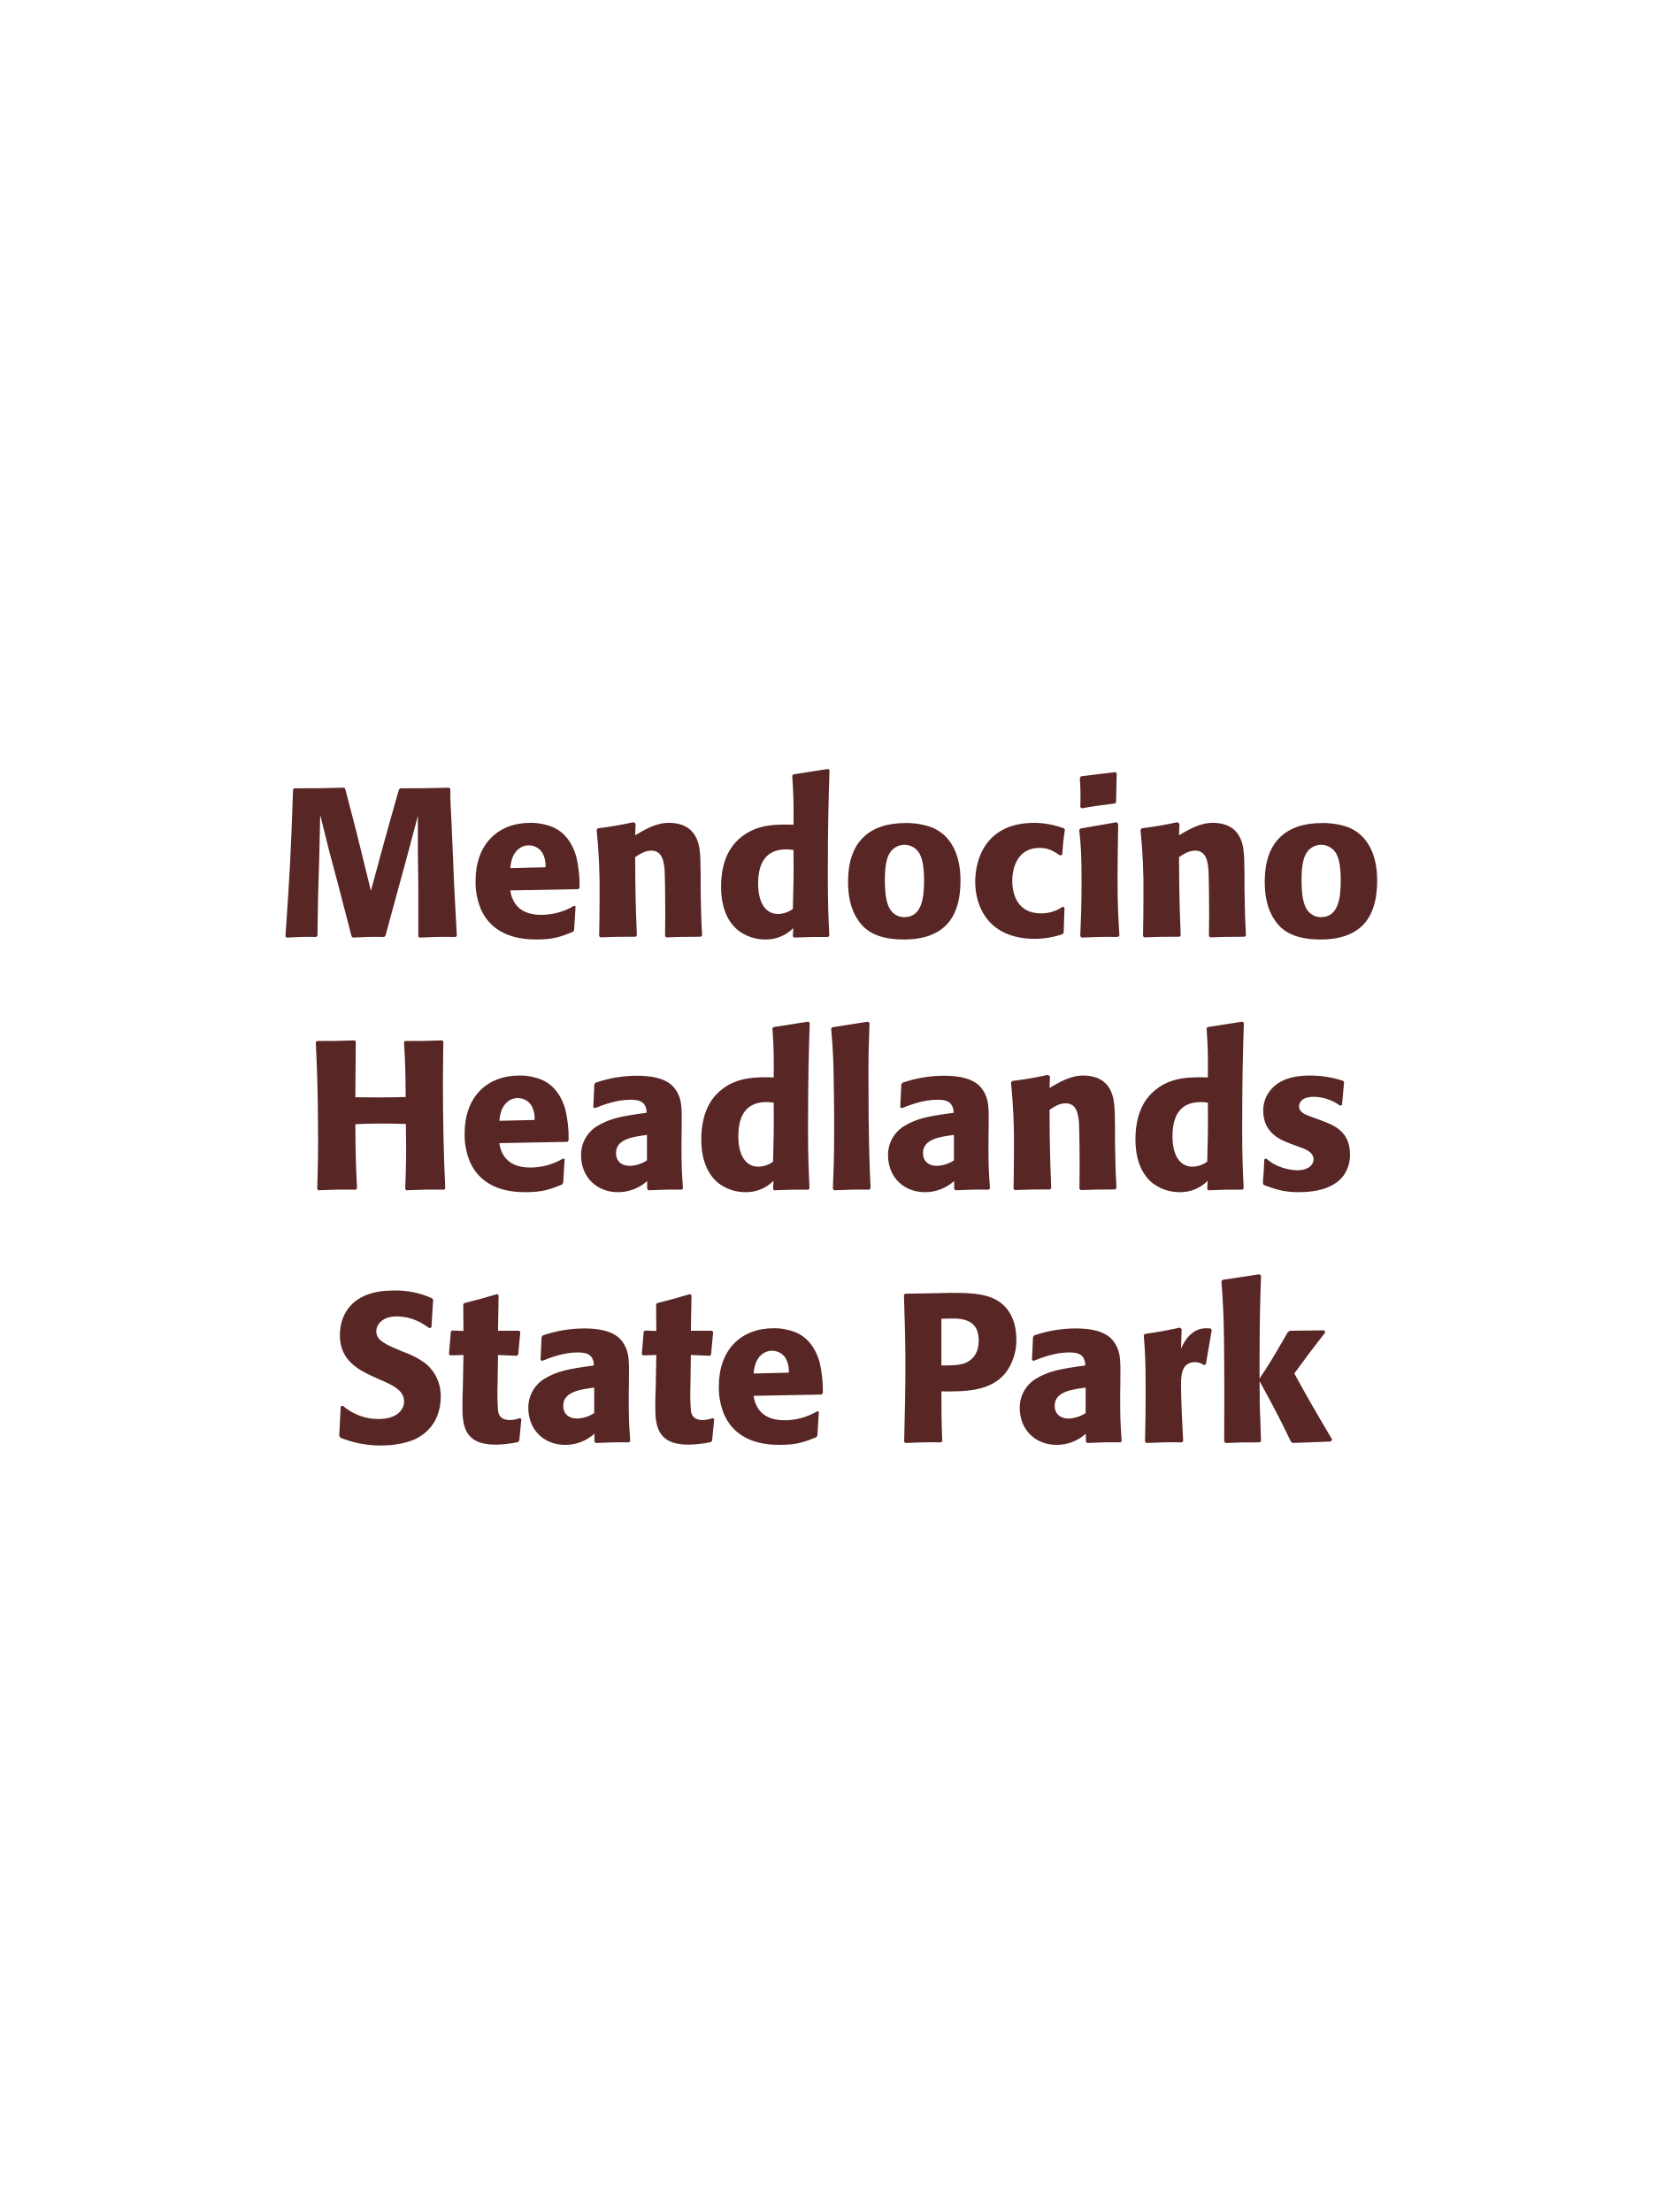
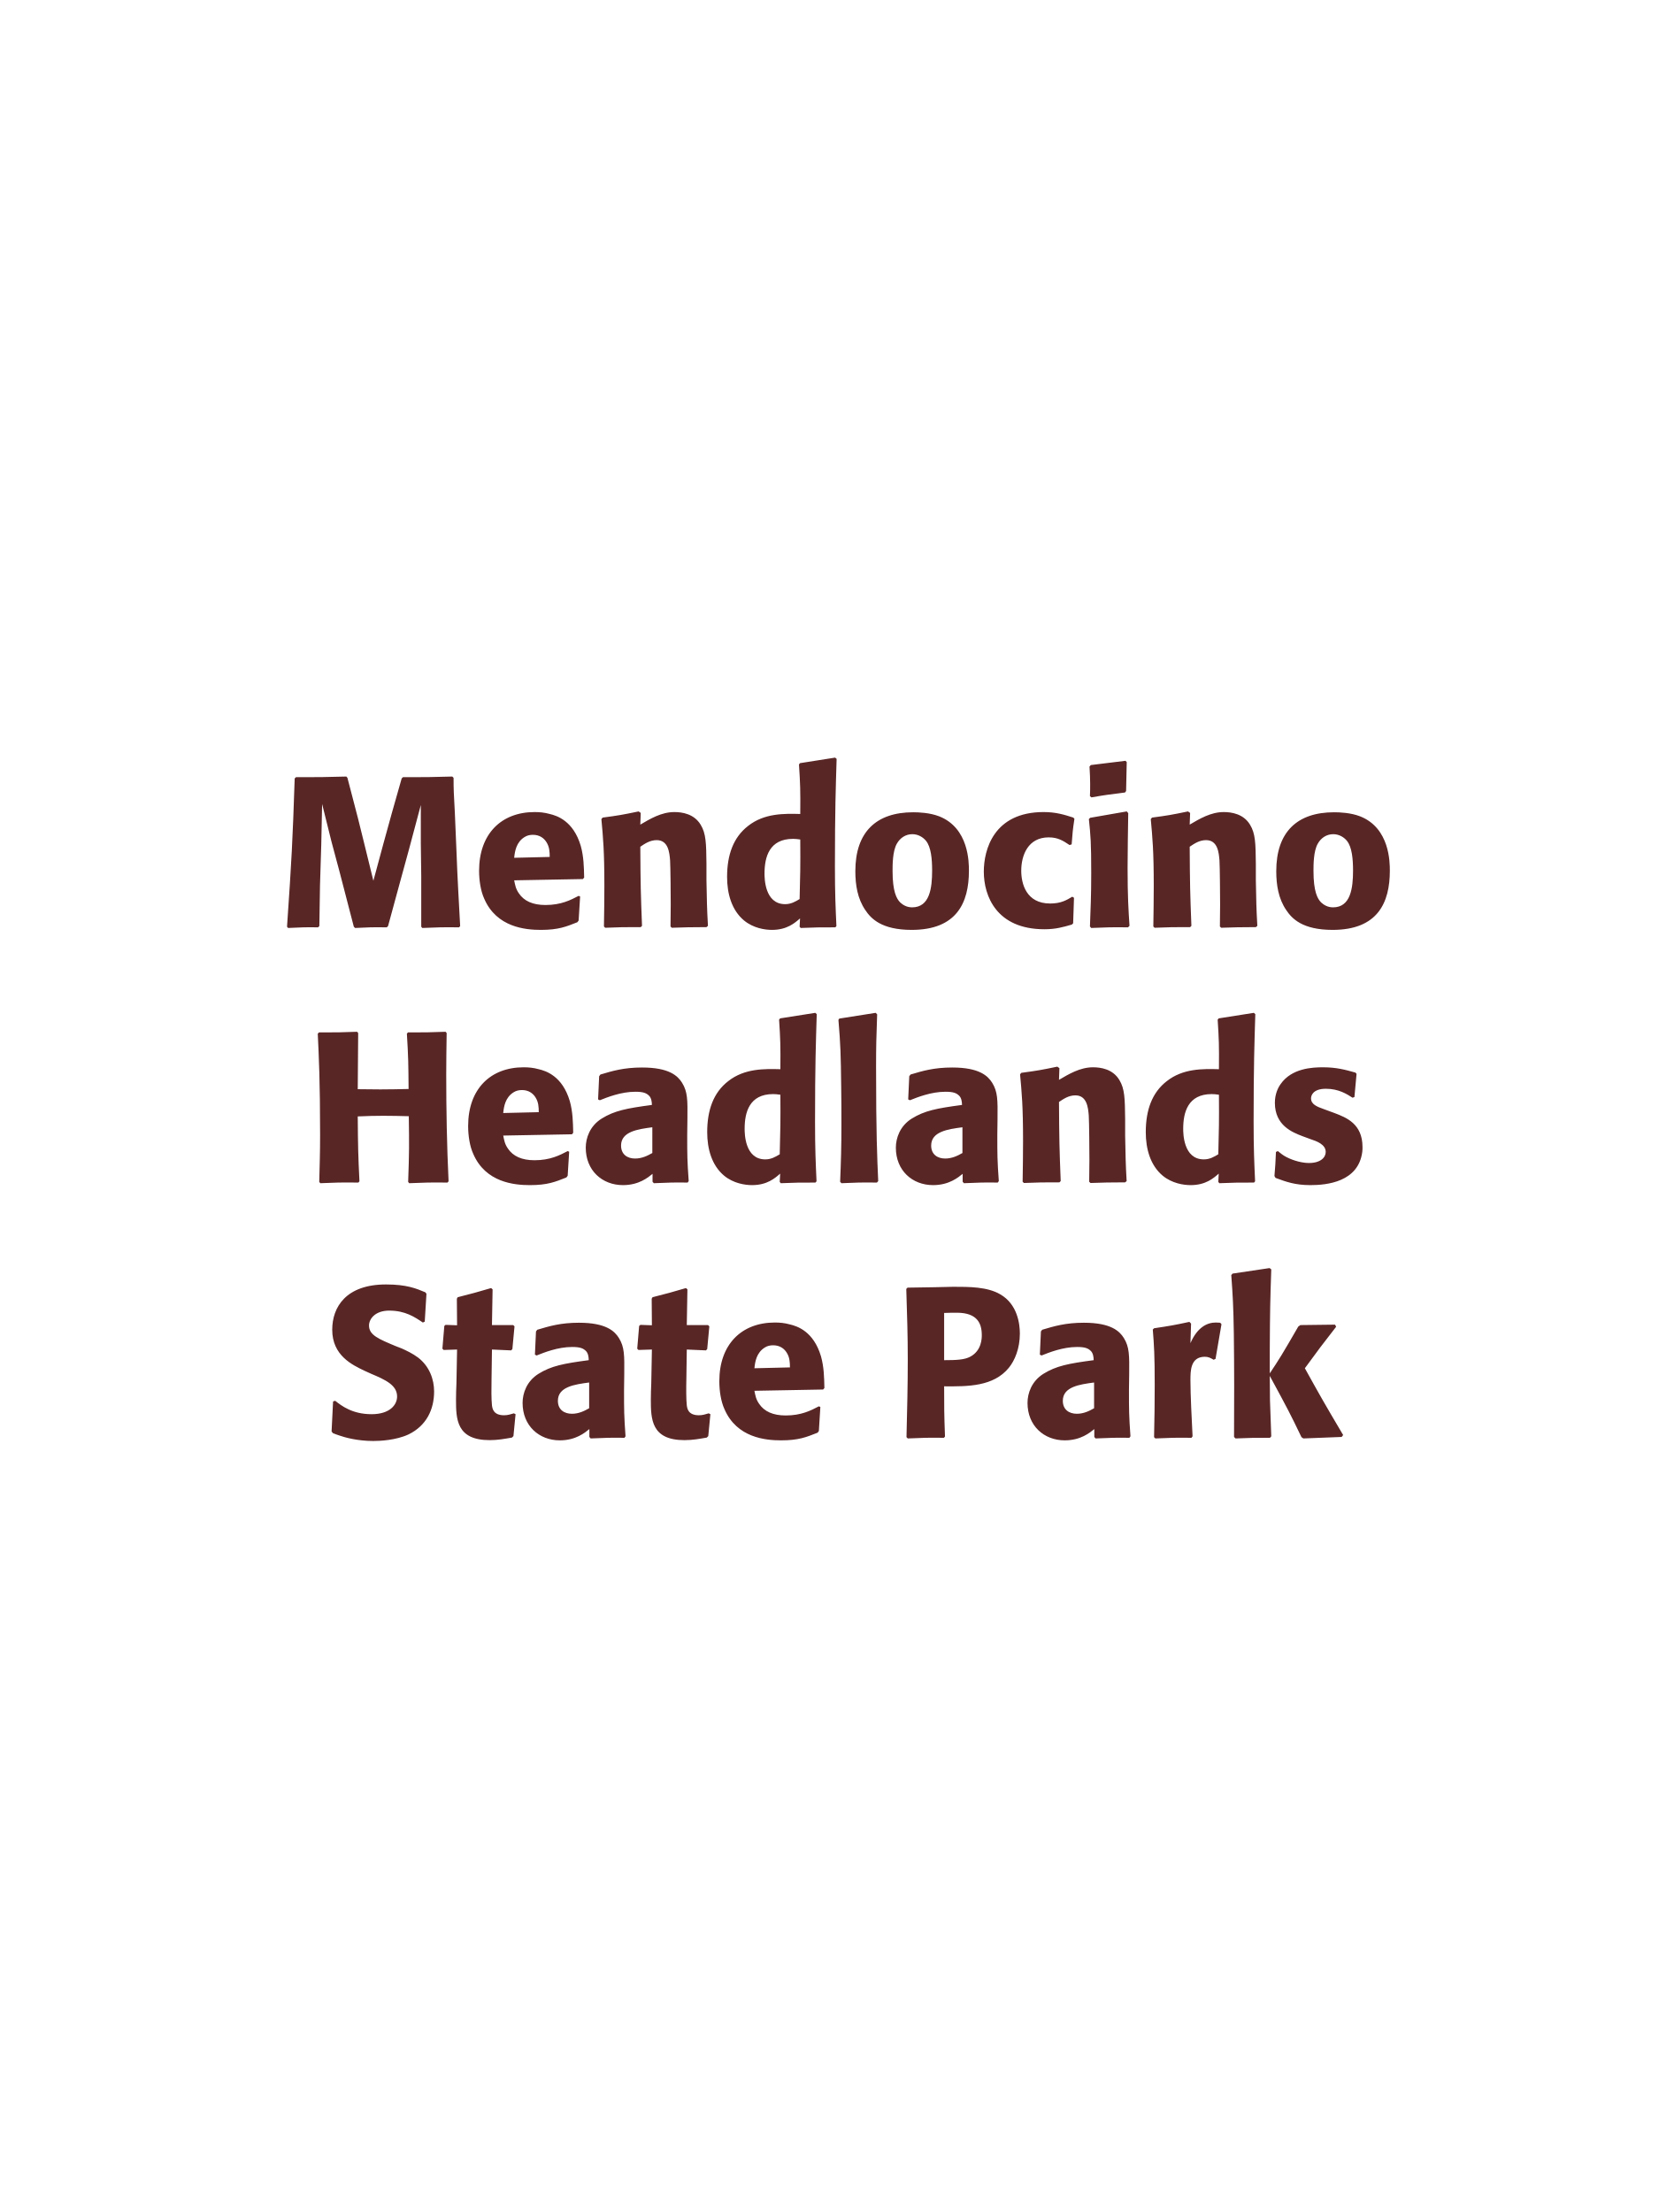
- <svg xmlns="http://www.w3.org/2000/svg" width="612" height="817" viewBox="0 0 612 817">
-   <defs>
-     <style>
-       .cls-1 {
-         fill: #592626;
-         fill-rule: evenodd;
-       }
-     </style>
-   </defs>
-   <path id="Mendocino_Headlands_State_Park" data-name="Mendocino Headlands State Park" class="cls-1" d="M165.875,290.924c-8.089.233-9.411,0.233-18.044,0.233l-0.467.467-3.577,12.6L140.676,315.5l-3.655,13.532L133.6,315.112l-2.177-8.789-3.889-14.932-0.389-.467c-8.322.233-9.722,0.233-18.432,0.233l-0.467.467c-0.778,23.254-1.089,29.243-2.8,54.208l0.389,0.467c4.978-.233,6.455-0.311,10.966-0.233l0.467-.467,0.233-14.855,0.467-15.088,0.311-14.7,3.422,13.766,2.955,11.044,5.211,20.065,0.467,0.467c4.822-.233,6.144-0.311,11.588-0.233l0.467-.467,4.511-16.566,3.111-11.355,4.355-16.332v13.921l0.156,11.9v18.665l0.389,0.467c5.366-.233,7.466-0.311,13.454-0.233l0.389-.467c-0.466-8.866-1.011-17.81-1.322-26.754-0.233-4.9-.389-9.8-0.622-14.7-0.389-7.233-.467-8.167-0.467-12.755Zm46.2,43.631a23.766,23.766,0,0,1-12.133,3.345c-4.666,0-7.855-1.478-9.722-4.278a11.014,11.014,0,0,1-1.711-4.744l25.121-.467,0.467-.544a45.651,45.651,0,0,0-1.244-11.589c-2.722-9.177-8.711-11.044-11.355-11.666a19.943,19.943,0,0,0-5.522-.7c-12.211,0-20.3,8.011-20.3,21.466a25.891,25.891,0,0,0,1.866,10.188c4.511,10.5,15.088,11.433,20.688,11.433,6.455,0,9.255-1.167,13.377-2.8l0.467-.622,0.544-8.788ZM188.51,320.634c0.234-2.411.778-5.678,3.734-7.544a5.968,5.968,0,0,1,8.088,1.866,9.5,9.5,0,0,1,1.167,5.367Zm70.855,24.887c-0.389-6.844-.389-9.021-0.545-16.643v-6.067c-0.078-7.466-.155-11.044-2.1-14.232-2.411-4.045-6.844-4.667-9.644-4.667-4.744,0-8.866,2.489-12.444,4.589l0.156-4.278-0.778-.544c-5.988,1.244-7.31,1.478-13.144,2.255l-0.466.545a216.367,216.367,0,0,1,1.089,24.343c0,4.978-.078,9.955-0.156,14.933l0.467,0.466c5.6-.233,6.766-0.233,12.988-0.233l0.467-.467c-0.467-11.977-.545-15.01-0.623-28.932,1.634-1.088,3.5-2.411,5.989-2.411,4.278,0,4.667,4.589,4.9,7.389,0.155,2.567.233,13.222,0.233,16.177,0,2.644-.078,5.366-0.078,8.011l0.467,0.466c5.133-.155,6.455-0.233,12.677-0.233Zm46.977,0.078c-0.311-7-.544-11.666-0.544-21.854,0-20.533.311-29.01,0.622-39.276L305.876,284l-12.833,2.022-0.389.467c0.467,7.311.545,9.255,0.467,18.121-5.833-.155-13.144-0.311-19.055,4.356-5.444,4.2-7.7,10.655-7.7,18.665,0,6.067,1.633,12.133,6.221,15.944A16.4,16.4,0,0,0,282.777,347a14.246,14.246,0,0,0,10.266-4.2l-0.155,3.033,0.388,0.467c5.367-.233,6.844-0.233,12.678-0.233Zm-13.221-31.654c0.078,10.344,0,12.366-.233,21.777a9.839,9.839,0,0,1-5.289,1.866c-7.544,0-7.544-9.644-7.544-11.2,0-5.989,1.711-12.677,10.422-12.677A17.483,17.483,0,0,1,293.121,313.945ZM354.8,325.378c0-3.033,0-15.633-10.889-19.91a27.956,27.956,0,0,0-9.488-1.478c-13.533,0-21.154,7.233-21.154,21.543,0,4.978.777,10.033,3.655,14.233,2.022,3.033,5.833,7.233,16.955,7.233C350.365,347,354.8,337.044,354.8,325.378Zm-13.455-.078c0,6.378-.856,13.455-7.311,13.455a6.288,6.288,0,0,1-4.355-1.789c-1.322-1.322-2.8-3.966-2.8-11.51,0-2.256,0-7.233,1.555-9.955a6.442,6.442,0,0,1,5.678-3.5,6.54,6.54,0,0,1,4.978,2.411C340.954,316.667,341.343,321.1,341.343,325.3Zm51.255,9.566a13.848,13.848,0,0,1-8.088,2.489c-8.789,0-10.577-7.311-10.577-11.977,0-5.678,2.488-12.211,10.032-12.211,3.422,0,5.289,1.245,7.622,2.8l0.778-.233c0.311-4.122.389-5.211,1.011-9.333l-0.389-.467a32.352,32.352,0,0,0-10.888-2.022c-18.277,0-21.855,13.844-21.855,21.777,0,8.944,4.667,21.077,22.166,21.077a32.587,32.587,0,0,0,10.033-1.711l0.466-.467,0.312-9.333Zm20.923,10.655c-0.389-5.988-.7-10.577-0.7-21.31,0-6.611.156-13.3,0.234-19.91l-0.545-.622-13.377,2.333-0.467.467c0.623,5.911.856,8.633,0.856,19.677,0,8.477-.233,13.221-0.467,19.6l0.467,0.544c5.6-.233,7.155-0.311,13.455-0.233Zm-1.244-49.308,0.233-10.578-0.466-.466-12.678,1.555-0.466.545c0.155,2.8.233,4.433,0.233,6.3,0,1.478,0,3.034-.078,4.511l0.545,0.467c5.288-.933,6.766-1.089,12.288-1.789Zm47.988,49.308c-0.389-6.844-.389-9.021-0.545-16.643v-6.067c-0.078-7.466-.155-11.044-2.1-14.232-2.411-4.045-6.844-4.667-9.644-4.667-4.744,0-8.866,2.489-12.444,4.589l0.156-4.278-0.778-.544c-5.988,1.244-7.31,1.478-13.144,2.255l-0.466.545a216.367,216.367,0,0,1,1.089,24.343c0,4.978-.078,9.955-0.156,14.933l0.467,0.466c5.6-.233,6.766-0.233,12.988-0.233l0.467-.467c-0.467-11.977-.545-15.01-0.623-28.932,1.634-1.088,3.5-2.411,5.989-2.411,4.278,0,4.667,4.589,4.9,7.389,0.155,2.567.233,13.222,0.233,16.177,0,2.644-.078,5.366-0.078,8.011l0.467,0.466c5.133-.155,6.455-0.233,12.677-0.233Zm48.455-20.143c0-3.033,0-15.633-10.888-19.91a27.961,27.961,0,0,0-9.489-1.478c-13.532,0-21.154,7.233-21.154,21.543,0,4.978.777,10.033,3.655,14.233C472.866,342.8,476.677,347,487.8,347,504.287,347,508.72,337.044,508.72,325.378Zm-13.455-.078c0,6.378-.855,13.455-7.311,13.455a6.288,6.288,0,0,1-4.355-1.789c-1.322-1.322-2.8-3.966-2.8-11.51,0-2.256,0-7.233,1.556-9.955a6.439,6.439,0,0,1,5.677-3.5,6.538,6.538,0,0,1,4.978,2.411C494.876,316.667,495.265,321.1,495.265,325.3ZM163.386,384.257c-6.221.234-7.233,0.234-13.766,0.234l-0.388.466c0.544,8.789.544,11.044,0.622,20.222-3.422.077-6.844,0.155-10.344,0.155-2.722,0-5.522-.078-8.244-0.078l0.155-20.532-0.389-.467c-5.988.234-7.155,0.234-13.921,0.234l-0.467.466c0.389,8.011.856,17.577,0.856,36.865,0,7-.156,10.811-0.311,17.344l0.389,0.466c5.677-.233,7.077-0.311,13.921-0.233l0.389-.467c-0.467-9.644-.544-12.443-0.622-23.721,3.422-.155,6.3-0.233,9.333-0.233,3.111,0,6.222.078,9.333,0.156,0.155,10.5.155,13.066-.234,24.032l0.389,0.466c5.833-.233,7.389-0.311,14-0.233l0.389-.467c-0.622-13.066-.855-26.054-0.855-39.12,0-5.444.078-9.1,0.155-15.088Zm44.645,43.632a23.772,23.772,0,0,1-12.132,3.344c-4.667,0-7.855-1.478-9.722-4.278a11,11,0,0,1-1.711-4.744l25.121-.467,0.467-.544a45.6,45.6,0,0,0-1.245-11.588c-2.722-9.178-8.71-11.044-11.355-11.666a19.9,19.9,0,0,0-5.522-.7c-12.21,0-20.3,8.01-20.3,21.465A25.875,25.875,0,0,0,173.5,428.9c4.511,10.5,15.088,11.432,20.688,11.432,6.455,0,9.255-1.166,13.377-2.8l0.466-.623,0.545-8.788Zm-23.565-13.922c0.233-2.411.778-5.677,3.733-7.544a5.969,5.969,0,0,1,8.089,1.867,9.507,9.507,0,0,1,1.166,5.366Zm67.354,2.255c0.078-7,.078-10.032-1.944-13.3-1.555-2.489-4.666-5.6-14.622-5.6a47.333,47.333,0,0,0-15.243,2.567l-0.467.622-0.389,8.477,0.622,0.312c2.723-1.089,7.778-3.111,12.989-3.111,2.877,0,4.044.466,5.055,1.477a4.9,4.9,0,0,1,1.011,3.345c-9.333,1.244-13.688,2.1-18.355,4.977a12.437,12.437,0,0,0-5.833,10.655c0,8.322,5.989,13.688,13.611,13.688a16.074,16.074,0,0,0,10.81-4.122v2.878l0.467,0.544c5.6-.233,7.311-0.311,12.366-0.233l0.389-.544c-0.544-7.622-.544-9.567-0.544-16.877Zm-12.832,12.367a12.6,12.6,0,0,1-6.3,2.022c-2.8,0-5.133-1.478-5.133-4.745,0-5.133,6.144-5.988,11.433-6.688v9.411Zm60.043,10.343c-0.311-7-.544-11.666-0.544-21.854,0-20.532.311-29.01,0.622-39.276l-0.544-.467-12.833,2.023-0.389.466c0.467,7.311.544,9.255,0.467,18.122-5.833-.156-13.144-0.312-19.055,4.355-5.444,4.2-7.7,10.655-7.7,18.666,0,6.066,1.634,12.132,6.222,15.943a16.4,16.4,0,0,0,10.189,3.422,14.25,14.25,0,0,0,10.266-4.2l-0.156,3.033,0.389,0.466c5.367-.233,6.844-0.233,12.677-0.233ZM285.81,407.278c0.077,10.344,0,12.367-.234,21.777a9.836,9.836,0,0,1-5.288,1.867c-7.544,0-7.544-9.644-7.544-11.2,0-5.988,1.711-12.677,10.421-12.677A17.485,17.485,0,0,1,285.81,407.278Zm35.778,31.577c-0.389-8.944-.778-17.111-0.778-41.687,0-7.389.078-10.889,0.389-19.288l-0.544-.545-13.3,2.1-0.311.467c0.778,9.488.856,12.055,1.011,24.654,0.078,4.589.078,9.178,0.078,13.766,0,8.4-.155,13.066-0.467,20.766l0.467,0.544c5.211-.233,7.311-0.311,12.988-0.233Zm43.632-22.633c0.078-7,.078-10.032-1.944-13.3-1.555-2.489-4.666-5.6-14.622-5.6a47.333,47.333,0,0,0-15.243,2.567l-0.467.622-0.389,8.477,0.622,0.312c2.723-1.089,7.778-3.111,12.989-3.111,2.877,0,4.044.466,5.055,1.477a4.9,4.9,0,0,1,1.011,3.345c-9.333,1.244-13.688,2.1-18.355,4.977a12.437,12.437,0,0,0-5.833,10.655c0,8.322,5.989,13.688,13.611,13.688a16.074,16.074,0,0,0,10.81-4.122v2.878l0.467,0.544c5.6-.233,7.311-0.311,12.366-0.233l0.389-.544c-0.544-7.622-.544-9.567-0.544-16.877Zm-12.832,12.367a12.6,12.6,0,0,1-6.3,2.022c-2.8,0-5.133-1.478-5.133-4.745,0-5.133,6.144-5.988,11.433-6.688v9.411Zm60.043,10.266c-0.389-6.844-.389-9.022-0.544-16.644v-6.066c-0.078-7.467-.156-11.044-2.1-14.233-2.411-4.044-6.844-4.666-9.644-4.666-4.744,0-8.866,2.488-12.444,4.588l0.156-4.277-0.778-.545c-5.989,1.245-7.311,1.478-13.144,2.256l-0.467.544a216.123,216.123,0,0,1,1.089,24.343c0,4.978-.077,9.955-0.155,14.933l0.466,0.467c5.6-.234,6.767-0.234,12.989-0.234l0.466-.466c-0.466-11.977-.544-15.011-0.622-28.932,1.633-1.089,3.5-2.411,5.989-2.411,4.277,0,4.666,4.588,4.9,7.388,0.155,2.567.233,13.222,0.233,16.177,0,2.645-.078,5.367-0.078,8.011l0.467,0.467c5.133-.156,6.455-0.234,12.677-0.234Zm46.978,0.077c-0.311-7-.544-11.666-0.544-21.854,0-20.532.311-29.01,0.622-39.276l-0.545-.467-12.832,2.023-0.389.466c0.467,7.311.544,9.255,0.467,18.122-5.834-.156-13.144-0.312-19.055,4.355-5.444,4.2-7.7,10.655-7.7,18.666,0,6.066,1.633,12.132,6.222,15.943a16.4,16.4,0,0,0,10.189,3.422,14.25,14.25,0,0,0,10.266-4.2l-0.156,3.033,0.389,0.466c5.366-.233,6.844-0.233,12.677-0.233Zm-13.221-31.654c0.077,10.344,0,12.367-.234,21.777a9.836,9.836,0,0,1-5.288,1.867c-7.545,0-7.545-9.644-7.545-11.2,0-5.988,1.711-12.677,10.422-12.677A17.485,17.485,0,0,1,446.188,407.278Zm38.422,5.289c-2.644-.933-4.744-1.789-4.744-3.966,0-.934.622-3.5,5.444-3.5a16.881,16.881,0,0,1,9.722,3.266l0.7-.233,0.778-8.477-0.389-.467a39.615,39.615,0,0,0-11.9-1.944c-3.811,0-11.433.311-15.477,6.144a11.691,11.691,0,0,0-2.1,6.844c0,8.322,6.456,10.81,10.111,12.21l2.955,1.089c2.1,0.7,5.522,1.867,5.522,4.667,0,1.944-1.789,4.044-6.144,4.044a19.458,19.458,0,0,1-8.244-2.178,17.23,17.23,0,0,1-3.111-2.177l-0.7.311c-0.155,4.044-.233,4.9-0.544,8.788l0.389,0.7c3.811,1.4,7.077,2.644,12.755,2.644,5.91,0,17.576-1.088,18.976-12.21a13.146,13.146,0,0,0,.078-1.711c0-8.555-5.988-10.811-10.266-12.444ZM148.96,499.29c-6.533-2.722-9.955-4.122-9.955-7.622,0-2.411,2.255-5.444,7.388-5.444,5.911,0,9.411,2.411,12.289,4.355l0.7-.311L160,480.079l-0.389-.544a31.855,31.855,0,0,0-14.388-2.878c-14.622,0-19.677,8.244-19.677,16.566,0,9.411,7.311,12.833,11.666,14.933l2.566,1.166c5.367,2.256,9.489,4.2,9.489,8.322,0,2.956-2.567,6.456-9.333,6.456a19.839,19.839,0,0,1-13.3-4.9l-0.778.233L125.317,530.4l0.466,0.622c0.856,0.312,1.711.7,2.567,0.934a38.745,38.745,0,0,0,12.21,1.944c2.333,0,8.244-.233,12.911-2.411,6.533-3.189,9.333-9.1,9.333-15.71a15.413,15.413,0,0,0-5.833-12.366,31.51,31.51,0,0,0-5.989-3.345Zm43.011,24.5a11.669,11.669,0,0,1-3.578.7c-3.966,0-4.277-2.488-4.433-3.655a89.18,89.18,0,0,1-.155-9.411l0.155-10.966,7,0.311,0.467-.466,0.777-8.322-0.466-.467H183.96l0.234-13.066-0.545-.466c-5.288,1.555-6.688,1.944-12.21,3.344l-0.311.544,0.077,9.722-4.2-.156-0.466.389-0.7,8.322,0.467,0.467,4.9-.156-0.233,12.366c-0.078,1.945-.156,3.889-0.156,5.911,0,7.155.156,14.855,12.289,14.855a45.259,45.259,0,0,0,8.166-.933l0.544-.545,0.778-8.01Zm40.366-14.232c0.078-7,.078-10.033-1.944-13.3-1.556-2.488-4.667-5.6-14.622-5.6a47.347,47.347,0,0,0-15.244,2.566l-0.466.622-0.389,8.478,0.622,0.311c2.722-1.089,7.778-3.111,12.988-3.111,2.878,0,4.045.467,5.056,1.478a4.905,4.905,0,0,1,1.011,3.344c-9.333,1.244-13.688,2.1-18.355,4.977a12.44,12.44,0,0,0-5.833,10.656c0,8.321,5.989,13.688,13.61,13.688a16.079,16.079,0,0,0,10.811-4.122v2.877l0.467,0.545c5.6-.234,7.31-0.311,12.366-0.234l0.389-.544c-0.545-7.622-.545-9.566-0.545-16.877ZM219.5,521.922a12.6,12.6,0,0,1-6.3,2.022c-2.8,0-5.133-1.478-5.133-4.744,0-5.133,6.144-5.989,11.432-6.689v9.411Zm43.711,1.866a11.669,11.669,0,0,1-3.577.7c-3.967,0-4.278-2.488-4.433-3.655a88.88,88.88,0,0,1-.156-9.411l0.156-10.966,7,0.311,0.467-.466,0.778-8.322-0.467-.467h-7.777l0.233-13.066-0.544-.466c-5.289,1.555-6.689,1.944-12.211,3.344l-0.311.544,0.078,9.722-4.2-.156-0.467.389-0.7,8.322,0.467,0.467,4.9-.156-0.234,12.366c-0.077,1.945-.155,3.889-0.155,5.911,0,7.155.155,14.855,12.288,14.855a45.259,45.259,0,0,0,8.166-.933l0.545-.545,0.778-8.01Zm38.733-2.566a23.773,23.773,0,0,1-12.133,3.344c-4.666,0-7.855-1.478-9.721-4.277a11,11,0,0,1-1.711-4.745l25.121-.466,0.466-.545a45.6,45.6,0,0,0-1.244-11.588c-2.722-9.177-8.711-11.044-11.355-11.666a19.9,19.9,0,0,0-5.522-.7c-12.211,0-20.3,8.011-20.3,21.466a25.891,25.891,0,0,0,1.866,10.188c4.511,10.5,15.089,11.433,20.688,11.433,6.456,0,9.255-1.167,13.377-2.8l0.467-.622,0.545-8.789ZM278.383,507.3c0.233-2.411.777-5.677,3.733-7.544a5.97,5.97,0,0,1,8.088,1.867,9.5,9.5,0,0,1,1.167,5.366Zm65.877-29.632-9.877.156-0.467.467c0.312,10.11.545,16.877,0.545,25.821,0,9.488-.233,18.9-0.467,28.387l0.467,0.467c5.755-.234,7-0.311,13.221-0.234l0.389-.466c-0.311-8.478-.311-10.422-0.311-18.355,8.711,0.078,18.044.078,23.644-6.766a20,20,0,0,0,4.044-12.522c0-3.344-.778-10.733-7.233-14.388-4.667-2.722-11.277-2.722-17.11-2.722Zm3.5,9.411c1.711-.078,3.345-0.078,5.056-0.078,6.844,0.156,8.71,3.656,8.71,8.167,0,1.088,0,5.6-4.122,7.855-2.1,1.166-4.977,1.322-9.644,1.322V487.079Zm66.11,22.477c0.078-7,.078-10.033-1.944-13.3-1.556-2.488-4.666-5.6-14.622-5.6a47.336,47.336,0,0,0-15.243,2.566l-0.467.622-0.389,8.478,0.622,0.311c2.722-1.089,7.778-3.111,12.989-3.111,2.877,0,4.044.467,5.055,1.478a4.9,4.9,0,0,1,1.011,3.344c-9.333,1.244-13.688,2.1-18.355,4.977a12.44,12.44,0,0,0-5.833,10.656c0,8.321,5.989,13.688,13.611,13.688a16.079,16.079,0,0,0,10.81-4.122v2.877l0.467,0.545c5.6-.234,7.311-0.311,12.366-0.234l0.389-.544c-0.544-7.622-.544-9.566-0.544-16.877Zm-12.832,12.366a12.6,12.6,0,0,1-6.3,2.022c-2.8,0-5.133-1.478-5.133-4.744,0-5.133,6.144-5.989,11.433-6.689v9.411Zm44.411-18.044,2.177-12.677-0.466-.544c-0.545,0-1.089-.078-1.634-0.078-3.188,0-6.766,1.789-9.255,7.544l0.234-7.155-0.623-.622c-5.755,1.244-7.233,1.477-12.91,2.333l-0.467.466c0.467,5.834.7,9.333,0.7,20.144,0,6.377-.077,12.755-0.233,19.21l0.467,0.467c5.755-.234,7-0.311,13.221-0.234l0.389-.544c-0.311-6.3-.778-15.088-0.778-20.455,0-3.5,0-8.632,5.289-8.632a5.825,5.825,0,0,1,3.189,1.088Zm46.666,27.843c-7.311-12.366-8.089-13.766-14-24.421,5.367-7.31,5.911-8.088,11.433-15.166l-0.389-.777-12.677.155-0.778.545c-6.066,10.5-6.844,11.744-10.422,17.11v-8.633c0.078-14.544.156-17.655,0.545-29.4l-0.622-.466-13.533,2.022-0.467.544c0.545,7.544.778,11.2,0.934,21.388,0.155,12.6.155,25.2,0.077,37.8l0.545,0.545c5.211-.234,6.688-0.234,12.6-0.234l0.467-.544-0.467-13.144-0.078-8.944c6.767,12.444,7.622,14.155,11.589,22.4l0.7,0.467,14-.545Z" />
+ <svg xmlns="http://www.w3.org/2000/svg" width="975" height="1300" viewBox="0 0 975 1300">
+   <path fill-rule="nonzero" fill="rgb(34.902%, 14.902%, 14.902%)" fill-opacity="1" d="M 265.812 456.375 C 252.812 456.75 250.688 456.75 236.812 456.75 L 236.062 457.5 L 230.312 477.75 L 225.312 495.875 L 219.438 517.625 L 213.938 495.25 L 210.438 481.125 L 204.188 457.125 L 203.562 456.375 C 190.188 456.75 187.938 456.75 173.938 456.75 L 173.188 457.5 C 171.938 494.875 171.438 504.5 168.688 544.625 L 169.312 545.375 C 177.312 545 179.688 544.875 186.938 545 L 187.688 544.25 L 188.062 520.375 L 188.812 496.125 L 189.312 472.5 L 194.812 494.625 L 199.562 512.375 L 207.938 544.625 L 208.688 545.375 C 216.438 545 218.562 544.875 227.312 545 L 228.062 544.25 L 235.312 517.625 L 240.312 499.375 L 247.312 473.125 L 247.312 495.5 L 247.562 514.625 L 247.562 544.625 L 248.188 545.375 C 256.812 545 260.188 544.875 269.812 545 L 270.438 544.25 C 269.688 530 268.812 515.625 268.312 501.25 C 267.938 493.375 267.688 485.5 267.312 477.625 C 266.688 466 266.562 464.5 266.562 457.125 Z M 340.062 526.5 C 335.312 529 329.688 531.875 320.562 531.875 C 313.062 531.875 307.938 529.5 304.938 525 C 303.062 522.375 302.688 519.875 302.188 517.375 L 342.562 516.625 L 343.312 515.75 C 343.188 509.625 343.062 503.375 341.312 497.125 C 336.938 482.375 327.312 479.375 323.062 478.375 C 319.938 477.5 317.062 477.25 314.188 477.25 C 294.562 477.25 281.562 490.125 281.562 511.75 C 281.562 517.625 282.562 523.75 284.562 528.125 C 291.812 545 308.812 546.5 317.812 546.5 C 328.188 546.5 332.688 544.625 339.312 542 L 340.062 541 L 340.938 526.875 L 340.062 526.5 M 302.188 504.125 C 302.562 500.25 303.438 495 308.188 492 C 309.688 491 311.438 490.625 313.188 490.625 C 317.312 490.625 319.812 492.75 321.188 495 C 322.938 497.75 323.062 500.75 323.062 503.625 Z M 416.062 544.125 C 415.438 533.125 415.438 529.625 415.188 517.375 L 415.188 507.625 C 415.062 495.625 414.938 489.875 411.812 484.75 C 407.938 478.25 400.812 477.25 396.312 477.25 C 388.688 477.25 382.062 481.25 376.312 484.625 L 376.562 477.75 L 375.312 476.875 C 365.688 478.875 363.562 479.25 354.188 480.5 L 353.438 481.375 C 354.438 492.25 355.188 500.125 355.188 520.5 C 355.188 528.5 355.062 536.5 354.938 544.5 L 355.688 545.25 C 364.688 544.875 366.562 544.875 376.562 544.875 L 377.312 544.125 C 376.562 524.875 376.438 520 376.312 497.625 C 378.938 495.875 381.938 493.75 385.938 493.75 C 392.812 493.75 393.438 501.125 393.812 505.625 C 394.062 509.75 394.188 526.875 394.188 531.625 C 394.188 535.875 394.062 540.25 394.062 544.5 L 394.812 545.25 C 403.062 545 405.188 544.875 415.188 544.875 Z M 491.562 544.25 C 491.062 533 490.688 525.5 490.688 509.125 C 490.688 476.125 491.188 462.5 491.688 446 L 490.812 445.25 L 470.188 448.5 L 469.562 449.25 C 470.312 461 470.438 464.125 470.312 478.375 C 460.938 478.125 449.188 477.875 439.688 485.375 C 430.938 492.125 427.312 502.5 427.312 515.375 C 427.312 525.125 429.938 534.875 437.312 541 C 442.812 545.5 449.562 546.5 453.688 546.5 C 462.562 546.5 467.188 542.375 470.188 539.75 L 469.938 544.625 L 470.562 545.375 C 479.188 545 481.562 545 490.938 545 L 491.562 544.25 M 470.312 493.375 C 470.438 510 470.312 513.25 469.938 528.375 C 467.438 529.875 464.938 531.375 461.438 531.375 C 449.312 531.375 449.312 515.875 449.312 513.375 C 449.312 503.75 452.062 493 466.062 493 C 467.438 493 468.562 493.125 470.312 493.375 Z M 569.438 511.75 C 569.438 506.875 569.438 486.625 551.938 479.75 C 546.438 477.625 539.938 477.375 536.688 477.375 C 514.938 477.375 502.688 489 502.688 512 C 502.688 520 503.938 528.125 508.562 534.875 C 511.812 539.75 517.938 546.5 535.812 546.5 C 562.312 546.5 569.438 530.5 569.438 511.75 M 547.812 511.625 C 547.812 521.875 546.438 533.25 536.062 533.25 C 532.812 533.25 530.562 531.75 529.062 530.375 C 526.938 528.25 524.562 524 524.562 511.875 C 524.562 508.25 524.562 500.25 527.062 495.875 C 528.938 492.5 532.188 490.25 536.188 490.25 C 539.688 490.25 542.562 492.125 544.188 494.125 C 547.188 497.75 547.812 504.875 547.812 511.625 Z M 630.188 527 C 626.812 529 623.562 531 617.188 531 C 603.062 531 600.188 519.25 600.188 511.75 C 600.188 502.625 604.188 492.125 616.312 492.125 C 621.812 492.125 624.812 494.125 628.562 496.625 L 629.812 496.25 C 630.312 489.625 630.438 487.875 631.438 481.25 L 630.812 480.5 C 625.312 478.75 620.562 477.25 613.312 477.25 C 583.938 477.25 578.188 499.5 578.188 512.25 C 578.188 526.625 585.688 546.125 613.812 546.125 C 620.438 546.125 624.688 544.875 629.938 543.375 L 630.688 542.625 L 631.188 527.625 Z M 663.812 544.125 C 663.188 534.5 662.688 527.125 662.688 509.875 C 662.688 499.25 662.938 488.5 663.062 477.875 L 662.188 476.875 L 640.688 480.625 L 639.938 481.375 C 640.938 490.875 641.312 495.25 641.312 513 C 641.312 526.625 640.938 534.25 640.562 544.5 L 641.312 545.375 C 650.312 545 652.812 544.875 662.938 545 L 663.812 544.125 M 661.812 464.875 L 662.188 447.875 L 661.438 447.125 L 641.062 449.625 L 640.312 450.5 C 640.562 455 640.688 457.625 640.688 460.625 C 640.688 463 640.688 465.5 640.562 467.875 L 641.438 468.625 C 649.938 467.125 652.312 466.875 661.188 465.75 Z M 738.938 544.125 C 738.312 533.125 738.312 529.625 738.062 517.375 L 738.062 507.625 C 737.938 495.625 737.812 489.875 734.688 484.75 C 730.812 478.25 723.688 477.25 719.188 477.25 C 711.562 477.25 704.938 481.25 699.188 484.625 L 699.438 477.75 L 698.188 476.875 C 688.562 478.875 686.438 479.25 677.062 480.5 L 676.312 481.375 C 677.312 492.25 678.062 500.125 678.062 520.5 C 678.062 528.5 677.938 536.5 677.812 544.5 L 678.562 545.25 C 687.562 544.875 689.438 544.875 699.438 544.875 L 700.188 544.125 C 699.438 524.875 699.312 520 699.188 497.625 C 701.812 495.875 704.812 493.75 708.812 493.75 C 715.688 493.75 716.312 501.125 716.688 505.625 C 716.938 509.75 717.062 526.875 717.062 531.625 C 717.062 535.875 716.938 540.25 716.938 544.5 L 717.688 545.25 C 725.938 545 728.062 544.875 738.062 544.875 Z M 816.812 511.75 C 816.812 506.875 816.812 486.625 799.312 479.75 C 793.812 477.625 787.312 477.375 784.062 477.375 C 762.312 477.375 750.062 489 750.062 512 C 750.062 520 751.312 528.125 755.938 534.875 C 759.188 539.75 765.312 546.5 783.188 546.5 C 809.688 546.5 816.812 530.5 816.812 511.75 M 795.188 511.625 C 795.188 521.875 793.812 533.25 783.438 533.25 C 780.188 533.25 777.938 531.75 776.438 530.375 C 774.312 528.25 771.938 524 771.938 511.875 C 771.938 508.25 771.938 500.25 774.438 495.875 C 776.312 492.5 779.562 490.25 783.562 490.25 C 787.062 490.25 789.938 492.125 791.562 494.125 C 794.562 497.75 795.188 504.875 795.188 511.625 Z M 821.188 545 " />
+   <path fill-rule="nonzero" fill="rgb(34.902%, 14.902%, 14.902%)" fill-opacity="1" d="M 261.875 606.375 C 251.875 606.75 250.25 606.75 239.75 606.75 L 239.125 607.5 C 240 621.625 240 625.25 240.125 640 C 234.625 640.125 229.125 640.25 223.5 640.25 C 219.125 640.25 214.625 640.125 210.25 640.125 L 210.5 607.125 L 209.875 606.375 C 200.25 606.75 198.375 606.75 187.5 606.75 L 186.75 607.5 C 187.375 620.375 188.125 635.75 188.125 666.75 C 188.125 678 187.875 684.125 187.625 694.625 L 188.25 695.375 C 197.375 695 199.625 694.875 210.625 695 L 211.25 694.25 C 210.5 678.75 210.375 674.25 210.25 656.125 C 215.75 655.875 220.375 655.75 225.25 655.75 C 230.25 655.75 235.25 655.875 240.25 656 C 240.5 672.875 240.5 677 239.875 694.625 L 240.5 695.375 C 249.875 695 252.375 694.875 263 695 L 263.625 694.25 C 262.625 673.25 262.25 652.375 262.25 631.375 C 262.25 622.625 262.375 616.75 262.5 607.125 Z M 333.625 676.5 C 328.875 679 323.25 681.875 314.125 681.875 C 306.625 681.875 301.5 679.5 298.5 675 C 296.625 672.375 296.25 669.875 295.75 667.375 L 336.125 666.625 L 336.875 665.75 C 336.75 659.625 336.625 653.375 334.875 647.125 C 330.5 632.375 320.875 629.375 316.625 628.375 C 313.5 627.5 310.625 627.25 307.75 627.25 C 288.125 627.25 275.125 640.125 275.125 661.75 C 275.125 667.625 276.125 673.75 278.125 678.125 C 285.375 695 302.375 696.5 311.375 696.5 C 321.75 696.5 326.25 694.625 332.875 692 L 333.625 691 L 334.5 676.875 L 333.625 676.5 M 295.75 654.125 C 296.125 650.25 297 645 301.75 642 C 303.25 641 305 640.625 306.75 640.625 C 310.875 640.625 313.375 642.75 314.75 645 C 316.5 647.75 316.625 650.75 316.625 653.625 Z M 404 657.75 C 404.125 646.5 404.125 641.625 400.875 636.375 C 398.375 632.375 393.375 627.375 377.375 627.375 C 366.625 627.375 360 629.375 352.875 631.5 L 352.125 632.5 L 351.5 646.125 L 352.5 646.625 C 356.875 644.875 365 641.625 373.375 641.625 C 378 641.625 379.875 642.375 381.5 644 C 382.75 645.25 383.125 647.5 383.125 649.375 C 368.125 651.375 361.125 652.75 353.625 657.375 C 346.625 661.75 344.25 668.875 344.25 674.5 C 344.25 687.875 353.875 696.5 366.125 696.5 C 375.5 696.5 380.875 692 383.5 689.875 L 383.5 694.5 L 384.25 695.375 C 393.25 695 396 694.875 404.125 695 L 404.75 694.125 C 403.875 681.875 403.875 678.75 403.875 667 L 404 657.75 M 383.375 677.625 C 380.75 679.125 377.375 680.875 373.25 680.875 C 368.75 680.875 365 678.5 365 673.25 C 365 665 374.875 663.625 383.375 662.5 Z M 479.875 694.25 C 479.375 683 479 675.5 479 659.125 C 479 626.125 479.5 612.5 480 596 L 479.125 595.25 L 458.5 598.5 L 457.875 599.25 C 458.625 611 458.75 614.125 458.625 628.375 C 449.25 628.125 437.5 627.875 428 635.375 C 419.25 642.125 415.625 652.5 415.625 665.375 C 415.625 675.125 418.25 684.875 425.625 691 C 431.125 695.5 437.875 696.5 442 696.5 C 450.875 696.5 455.5 692.375 458.5 689.75 L 458.25 694.625 L 458.875 695.375 C 467.5 695 469.875 695 479.25 695 L 479.875 694.25 M 458.625 643.375 C 458.75 660 458.625 663.25 458.25 678.375 C 455.75 679.875 453.25 681.375 449.75 681.375 C 437.625 681.375 437.625 665.875 437.625 663.375 C 437.625 653.75 440.375 643 454.375 643 C 455.75 643 456.875 643.125 458.625 643.375 Z M 516.125 694.125 C 515.5 679.75 514.875 666.625 514.875 627.125 C 514.875 615.25 515 609.625 515.5 596.125 L 514.625 595.25 L 493.25 598.625 L 492.75 599.375 C 494 614.625 494.125 618.75 494.375 639 C 494.5 646.375 494.5 653.75 494.5 661.125 C 494.5 674.625 494.25 682.125 493.75 694.5 L 494.5 695.375 C 502.875 695 506.25 694.875 515.375 695 Z M 586.25 657.75 C 586.375 646.5 586.375 641.625 583.125 636.375 C 580.625 632.375 575.625 627.375 559.625 627.375 C 548.875 627.375 542.25 629.375 535.125 631.5 L 534.375 632.5 L 533.75 646.125 L 534.75 646.625 C 539.125 644.875 547.25 641.625 555.625 641.625 C 560.25 641.625 562.125 642.375 563.75 644 C 565 645.25 565.375 647.5 565.375 649.375 C 550.375 651.375 543.375 652.75 535.875 657.375 C 528.875 661.75 526.5 668.875 526.5 674.5 C 526.5 687.875 536.125 696.5 548.375 696.5 C 557.75 696.5 563.125 692 565.75 689.875 L 565.75 694.5 L 566.5 695.375 C 575.5 695 578.25 694.875 586.375 695 L 587 694.125 C 586.125 681.875 586.125 678.75 586.125 667 L 586.25 657.75 M 565.625 677.625 C 563 679.125 559.625 680.875 555.5 680.875 C 551 680.875 547.25 678.5 547.25 673.25 C 547.25 665 557.125 663.625 565.625 662.5 Z M 662.125 694.125 C 661.5 683.125 661.5 679.625 661.25 667.375 L 661.25 657.625 C 661.125 645.625 661 639.875 657.875 634.75 C 654 628.25 646.875 627.25 642.375 627.25 C 634.75 627.25 628.125 631.25 622.375 634.625 L 622.625 627.75 L 621.375 626.875 C 611.75 628.875 609.625 629.25 600.25 630.5 L 599.5 631.375 C 600.5 642.25 601.25 650.125 601.25 670.5 C 601.25 678.5 601.125 686.5 601 694.5 L 601.75 695.25 C 610.75 694.875 612.625 694.875 622.625 694.875 L 623.375 694.125 C 622.625 674.875 622.5 670 622.375 647.625 C 625 645.875 628 643.75 632 643.75 C 638.875 643.75 639.5 651.125 639.875 655.625 C 640.125 659.75 640.25 676.875 640.25 681.625 C 640.25 685.875 640.125 690.25 640.125 694.5 L 640.875 695.25 C 649.125 695 651.25 694.875 661.25 694.875 Z M 737.625 694.25 C 737.125 683 736.75 675.5 736.75 659.125 C 736.75 626.125 737.25 612.5 737.75 596 L 736.875 595.25 L 716.25 598.5 L 715.625 599.25 C 716.375 611 716.5 614.125 716.375 628.375 C 707 628.125 695.25 627.875 685.75 635.375 C 677 642.125 673.375 652.5 673.375 665.375 C 673.375 675.125 676 684.875 683.375 691 C 688.875 695.5 695.625 696.5 699.75 696.5 C 708.625 696.5 713.25 692.375 716.25 689.75 L 716 694.625 L 716.625 695.375 C 725.25 695 727.625 695 737 695 L 737.625 694.25 M 716.375 643.375 C 716.5 660 716.375 663.25 716 678.375 C 713.5 679.875 711 681.375 707.5 681.375 C 695.375 681.375 695.375 665.875 695.375 663.375 C 695.375 653.75 698.125 643 712.125 643 C 713.5 643 714.625 643.125 716.375 643.375 Z M 778.125 651.875 C 773.875 650.375 770.5 649 770.5 645.5 C 770.5 644 771.5 639.875 779.25 639.875 C 786.875 639.875 791.75 643.125 794.875 645.125 L 796 644.75 L 797.25 631.125 L 796.625 630.375 C 790.75 628.75 785.625 627.25 777.5 627.25 C 771.375 627.25 759.125 627.75 752.625 637.125 C 751 639.375 749.25 643.125 749.25 648.125 C 749.25 661.5 759.625 665.5 765.5 667.75 L 770.25 669.5 C 773.625 670.625 779.125 672.5 779.125 677 C 779.125 680.125 776.25 683.5 769.25 683.5 C 765.75 683.5 760.625 682.375 756 680 C 753.875 678.875 752.875 678 751 676.5 L 749.875 677 C 749.625 683.5 749.5 684.875 749 691.125 L 749.625 692.25 C 755.75 694.5 761 696.5 770.125 696.5 C 779.625 696.5 798.375 694.75 800.625 676.875 C 800.75 675.875 800.75 675 800.75 674.125 C 800.75 660.375 791.125 656.75 784.25 654.125 Z M 804.25 695 " />
+   <path fill-rule="nonzero" fill="rgb(34.902%, 14.902%, 14.902%)" fill-opacity="1" d="M 232.875 791.25 C 222.375 786.875 216.875 784.625 216.875 779 C 216.875 775.125 220.5 770.25 228.75 770.25 C 238.25 770.25 243.875 774.125 248.5 777.25 L 249.625 776.75 L 250.625 760.375 L 250 759.5 C 244.625 757.25 239 754.875 226.875 754.875 C 203.375 754.875 195.25 768.125 195.25 781.5 C 195.25 796.625 207 802.125 214 805.5 L 218.125 807.375 C 226.75 811 233.375 814.125 233.375 820.75 C 233.375 825.5 229.25 831.125 218.375 831.125 C 207 831.125 200.625 826.125 197 823.25 L 195.75 823.625 L 194.875 841.25 L 195.625 842.25 C 197 842.75 198.375 843.375 199.75 843.75 C 202.625 844.75 210 846.875 219.375 846.875 C 223.125 846.875 232.625 846.5 240.125 843 C 250.625 837.875 255.125 828.375 255.125 817.75 C 255.125 810.625 252.375 803 245.75 797.875 C 242.375 795.375 239.125 793.875 236.125 792.5 Z M 302 830.625 C 299.875 831.25 298.375 831.75 296.25 831.75 C 289.875 831.75 289.375 827.75 289.125 825.875 C 288.75 822.625 288.75 815.75 288.875 810.75 L 289.125 793.125 L 300.375 793.625 L 301.125 792.875 L 302.375 779.5 L 301.625 778.75 L 289.125 778.75 L 289.5 757.75 L 288.625 757 C 280.125 759.5 277.875 760.125 269 762.375 L 268.5 763.25 L 268.625 778.875 L 261.875 778.625 L 261.125 779.25 L 260 792.625 L 260.75 793.375 L 268.625 793.125 L 268.25 813 C 268.125 816.125 268 819.25 268 822.5 C 268 834 268.25 846.375 287.75 846.375 C 292.625 846.375 296.5 845.625 300.875 844.875 L 301.75 844 L 303 831.125 Z M 366.875 807.75 C 367 796.5 367 791.625 363.75 786.375 C 361.25 782.375 356.25 777.375 340.25 777.375 C 329.5 777.375 322.875 779.375 315.75 781.5 L 315 782.5 L 314.375 796.125 L 315.375 796.625 C 319.75 794.875 327.875 791.625 336.25 791.625 C 340.875 791.625 342.75 792.375 344.375 794 C 345.625 795.25 346 797.5 346 799.375 C 331 801.375 324 802.75 316.5 807.375 C 309.5 811.75 307.125 818.875 307.125 824.5 C 307.125 837.875 316.75 846.5 329 846.5 C 338.375 846.5 343.75 842 346.375 839.875 L 346.375 844.5 L 347.125 845.375 C 356.125 845 358.875 844.875 367 845 L 367.625 844.125 C 366.75 831.875 366.75 828.75 366.75 817 L 366.875 807.75 M 346.25 827.625 C 343.625 829.125 340.25 830.875 336.125 830.875 C 331.625 830.875 327.875 828.5 327.875 823.25 C 327.875 815 337.75 813.625 346.25 812.5 Z M 416.5 830.625 C 414.375 831.25 412.875 831.75 410.75 831.75 C 404.375 831.75 403.875 827.75 403.625 825.875 C 403.25 822.625 403.25 815.75 403.375 810.75 L 403.625 793.125 L 414.875 793.625 L 415.625 792.875 L 416.875 779.5 L 416.125 778.75 L 403.625 778.75 L 404 757.75 L 403.125 757 C 394.625 759.5 392.375 760.125 383.5 762.375 L 383 763.25 L 383.125 778.875 L 376.375 778.625 L 375.625 779.25 L 374.5 792.625 L 375.25 793.375 L 383.125 793.125 L 382.75 813 C 382.625 816.125 382.5 819.25 382.5 822.5 C 382.5 834 382.75 846.375 402.25 846.375 C 407.125 846.375 411 845.625 415.375 844.875 L 416.25 844 L 417.5 831.125 Z M 481.25 826.5 C 476.5 829 470.875 831.875 461.75 831.875 C 454.25 831.875 449.125 829.5 446.125 825 C 444.25 822.375 443.875 819.875 443.375 817.375 L 483.75 816.625 L 484.5 815.75 C 484.375 809.625 484.25 803.375 482.5 797.125 C 478.125 782.375 468.5 779.375 464.25 778.375 C 461.125 777.5 458.25 777.25 455.375 777.25 C 435.75 777.25 422.75 790.125 422.75 811.75 C 422.75 817.625 423.75 823.75 425.75 828.125 C 433 845 450 846.5 459 846.5 C 469.375 846.5 473.875 844.625 480.5 842 L 481.25 841 L 482.125 826.875 L 481.25 826.5 M 443.375 804.125 C 443.75 800.25 444.625 795 449.375 792 C 450.875 791 452.625 790.625 454.375 790.625 C 458.5 790.625 461 792.75 462.375 795 C 464.125 797.75 464.25 800.75 464.25 803.625 Z M 549.25 756.5 L 533.375 756.75 L 532.625 757.5 C 533.125 773.75 533.5 784.625 533.5 799 C 533.5 814.25 533.125 829.375 532.75 844.625 L 533.5 845.375 C 542.75 845 544.75 844.875 554.75 845 L 555.375 844.25 C 554.875 830.625 554.875 827.5 554.875 814.75 C 568.875 814.875 583.875 814.875 592.875 803.875 C 596.375 799.625 599.375 792.5 599.375 783.75 C 599.375 778.375 598.125 766.5 587.75 760.625 C 580.25 756.25 569.625 756.25 560.25 756.25 L 549.25 756.5 M 554.875 771.625 C 557.625 771.5 560.25 771.5 563 771.5 C 574 771.75 577 777.375 577 784.625 C 577 786.375 577 793.625 570.375 797.25 C 567 799.125 562.375 799.375 554.875 799.375 Z M 663.625 807.75 C 663.75 796.5 663.75 791.625 660.5 786.375 C 658 782.375 653 777.375 637 777.375 C 626.25 777.375 619.625 779.375 612.5 781.5 L 611.75 782.5 L 611.125 796.125 L 612.125 796.625 C 616.5 794.875 624.625 791.625 633 791.625 C 637.625 791.625 639.5 792.375 641.125 794 C 642.375 795.25 642.75 797.5 642.75 799.375 C 627.75 801.375 620.75 802.75 613.25 807.375 C 606.25 811.75 603.875 818.875 603.875 824.5 C 603.875 837.875 613.5 846.5 625.75 846.5 C 635.125 846.5 640.5 842 643.125 839.875 L 643.125 844.5 L 643.875 845.375 C 652.875 845 655.625 844.875 663.75 845 L 664.375 844.125 C 663.5 831.875 663.5 828.75 663.5 817 L 663.625 807.75 M 643 827.625 C 640.375 829.125 637 830.875 632.875 830.875 C 628.375 830.875 624.625 828.5 624.625 823.25 C 624.625 815 634.5 813.625 643 812.5 Z M 714.375 798.625 L 717.875 778.25 L 717.125 777.375 C 716.25 777.375 715.375 777.25 714.5 777.25 C 709.375 777.25 703.625 780.125 699.625 789.375 L 700 777.875 L 699 776.875 C 689.75 778.875 687.375 779.25 678.25 780.625 L 677.5 781.375 C 678.25 790.75 678.625 796.375 678.625 813.75 C 678.625 824 678.5 834.25 678.25 844.625 L 679 845.375 C 688.25 845 690.25 844.875 700.25 845 L 700.875 844.125 C 700.375 834 699.625 819.875 699.625 811.25 C 699.625 805.625 699.625 797.375 708.125 797.375 C 710.25 797.375 711.5 798.125 713.25 799.125 Z M 789.375 843.375 C 777.625 823.5 776.375 821.25 766.875 804.125 C 775.5 792.375 776.375 791.125 785.25 779.75 L 784.625 778.5 L 764.25 778.75 L 763 779.625 C 753.25 796.5 752 798.5 746.25 807.125 L 746.25 793.25 C 746.375 769.875 746.5 764.875 747.125 746 L 746.125 745.25 L 724.375 748.5 L 723.625 749.375 C 724.5 761.5 724.875 767.375 725.125 783.75 C 725.375 804 725.375 824.25 725.25 844.5 L 726.125 845.375 C 734.5 845 736.875 845 746.375 845 L 747.125 844.125 L 746.375 823 L 746.25 808.625 C 757.125 828.625 758.5 831.375 764.875 844.625 L 766 845.375 L 788.5 844.5 Z M 787.875 845 " />
</svg>
